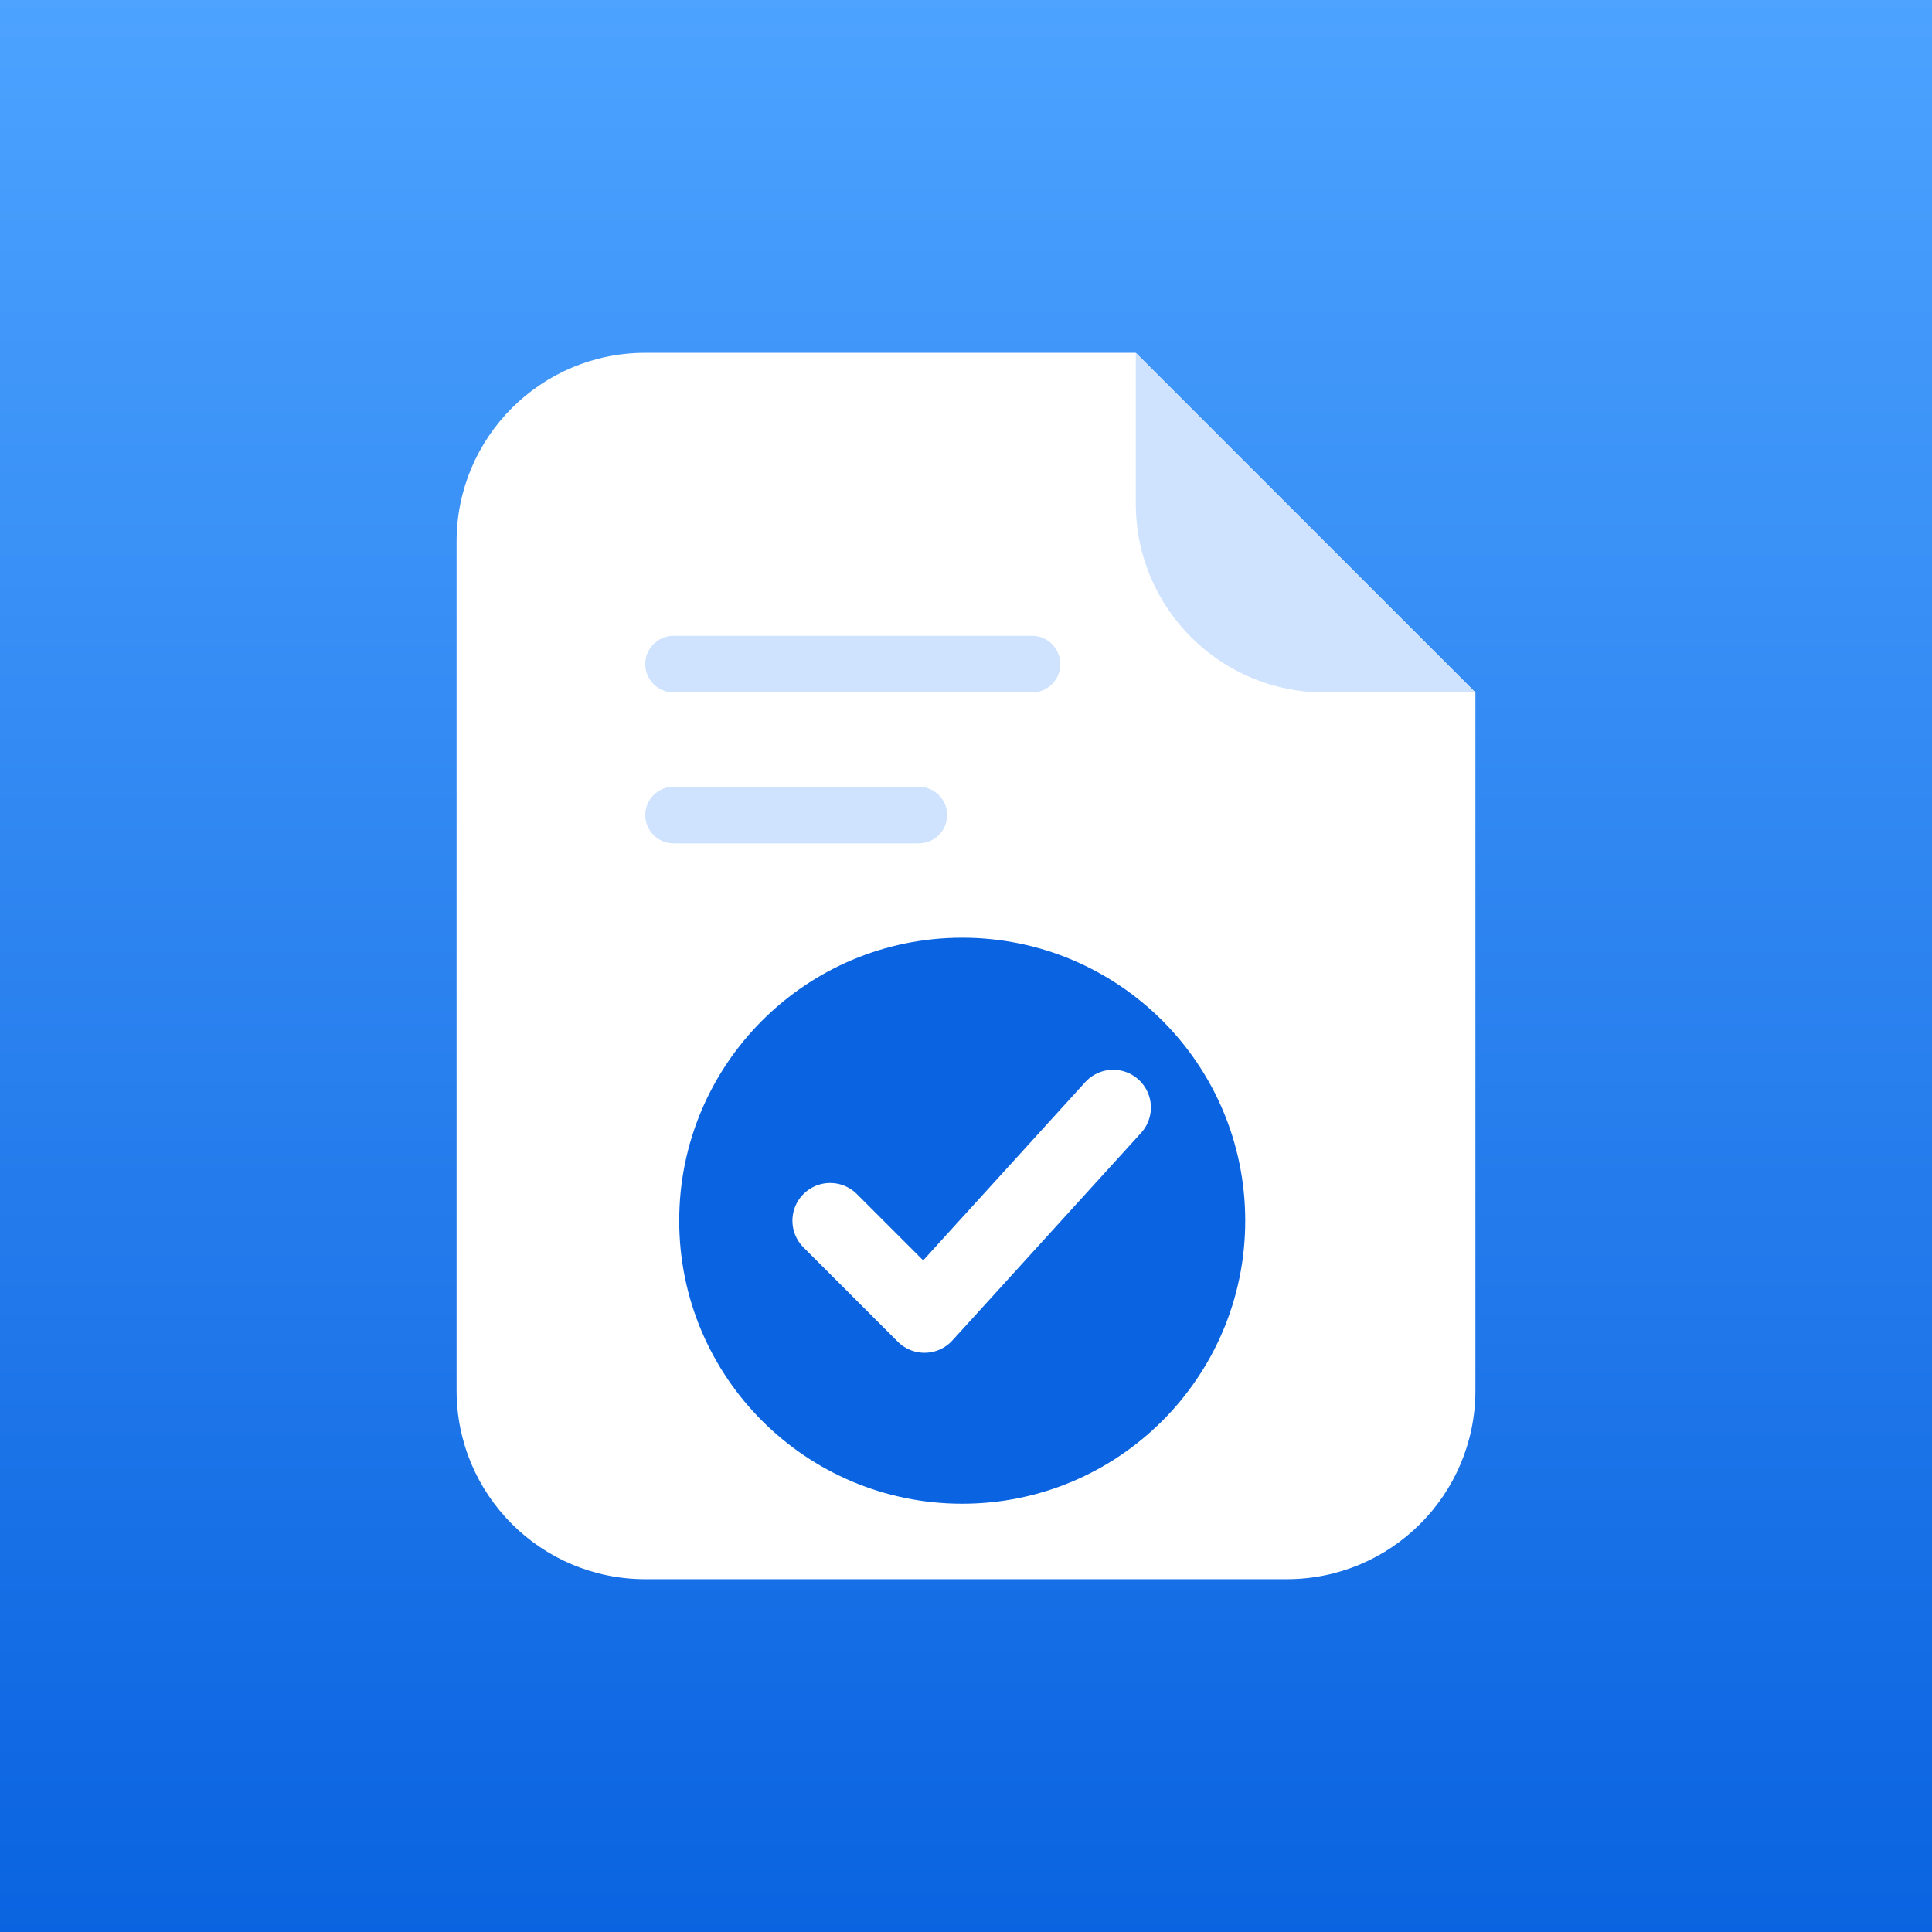
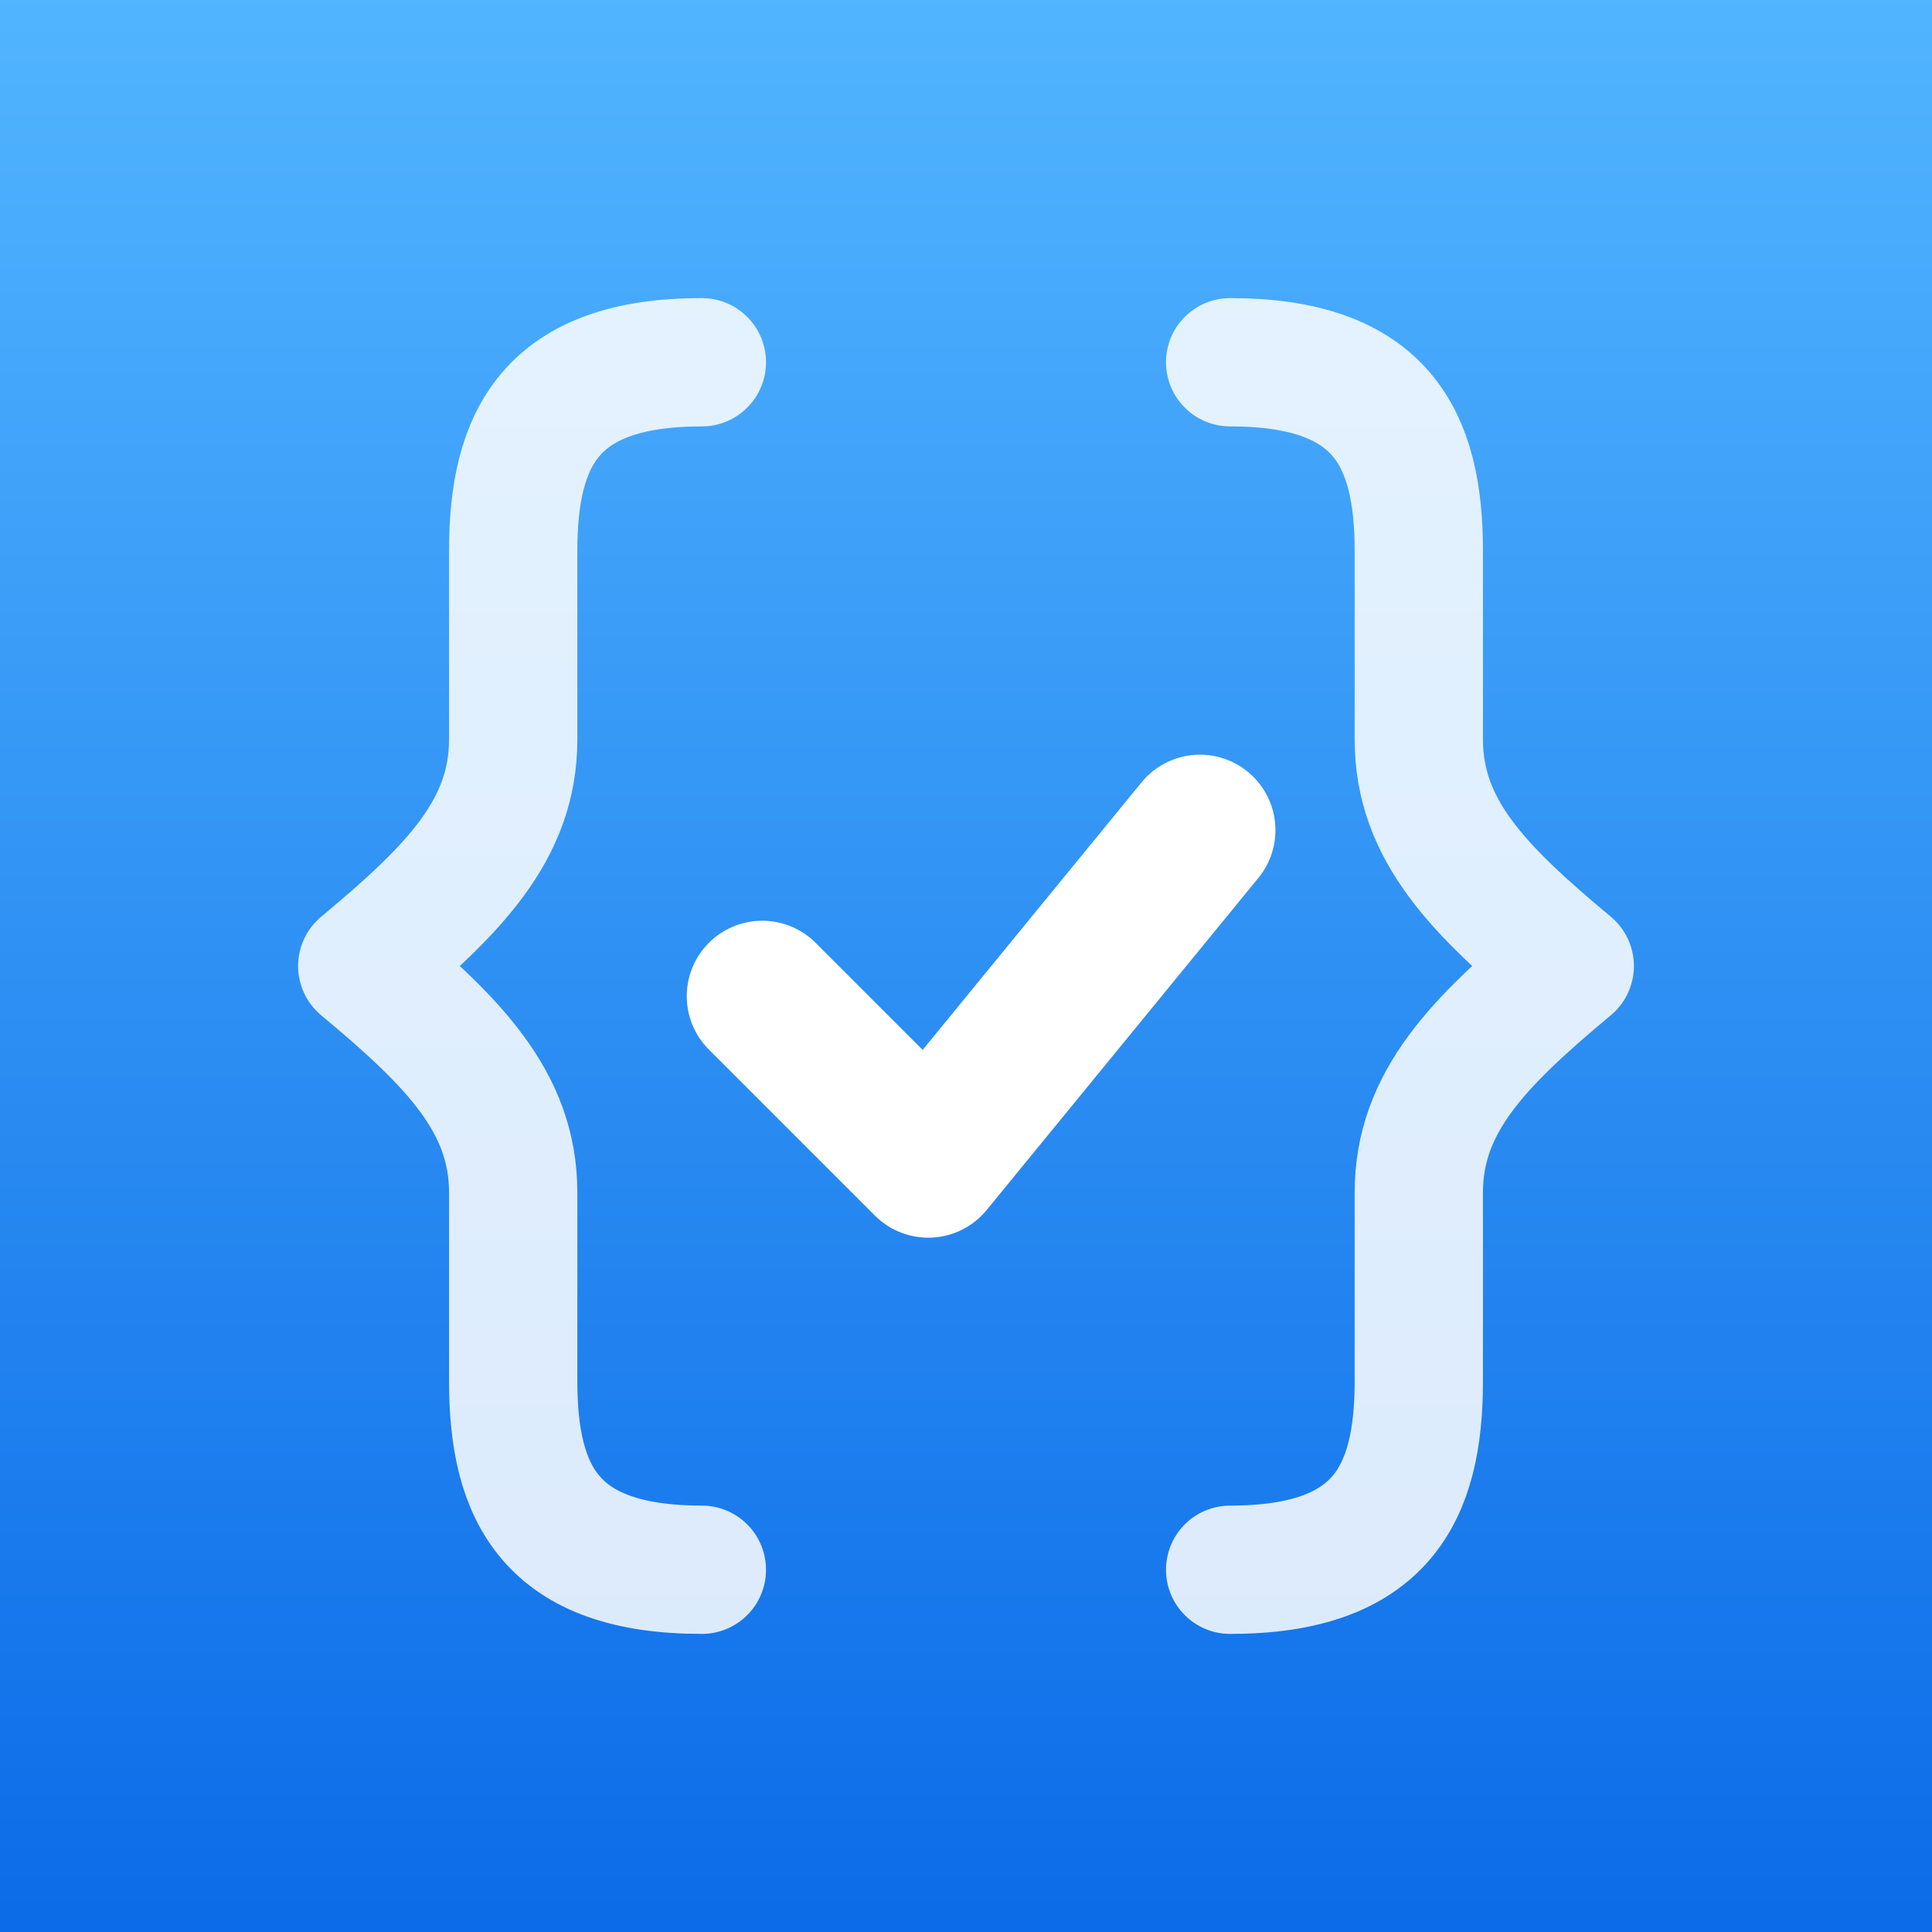
<svg xmlns="http://www.w3.org/2000/svg" viewBox="0 0 1024 1024" width="1024" height="1024">
  <defs>
-     <linearGradient id="gLblue" x1="0" y1="0" x2="0" y2="1">
-       <stop offset="0" stop-color="#4DA3FF" />
-       <stop offset="1" stop-color="#0A63E0" />
+     <linearGradient id="g" x1="0" y1="0" x2="0" y2="1">
+       <stop offset="0" stop-color="#52B5FF" />
+       <stop offset="1" stop-color="#0B6BE8" />
    </linearGradient>
  </defs>
-   <rect width="1024" height="1024" fill="url(#gLblue)" />
-   <g transform="translate(30 7)">
-     <path d="M312 180h260l180 180v370a100 100 0 0 1-100 100H312a100 100 0 0 1-100-100V280a100 100 0 0 1 100-100z" fill="#fff" />
-     <path d="M572 180l180 180H672a100 100 0 0 1-100-100z" fill="#CFE3FF" />
-     <circle cx="480" cy="640" r="150" fill="#0A63E0" />
-     <path d="M410 640l50 50 100-110" stroke="#fff" stroke-width="40" fill="none" stroke-linecap="round" stroke-linejoin="round" />
-     <g fill="#CFE3FF">
-       <rect x="312" y="330" width="220" height="30" rx="15" />
-       <rect x="312" y="410" width="160" height="30" rx="15" />
-     </g>
+   <rect width="1024" height="1024" fill="url(#g)" />
+   <g transform="translate(32 32) scale(40)" fill="none" stroke="#fff" stroke-width="1.7" stroke-linecap="round" stroke-linejoin="round">
+     <path d="M8.5 4C6.5 4 6 5 6 6.5V9c0 1.2-.8 2-2 3 1.2 1 2 1.8 2 3v2.5C6 19 6.5 20 8.5 20" stroke-opacity=".85" />
+     <path d="M15.5 4C17.5 4 18 5 18 6.5V9c0 1.2.8 2 2 3-1.2 1-2 1.8-2 3v2.5c0 1.5-.5 2.5-2.5 2.5" stroke-opacity=".85" />
+     <path d="M9.3 12.4l2.2 2.2 3.6-4.4" stroke-width="2" />
  </g>
</svg>
